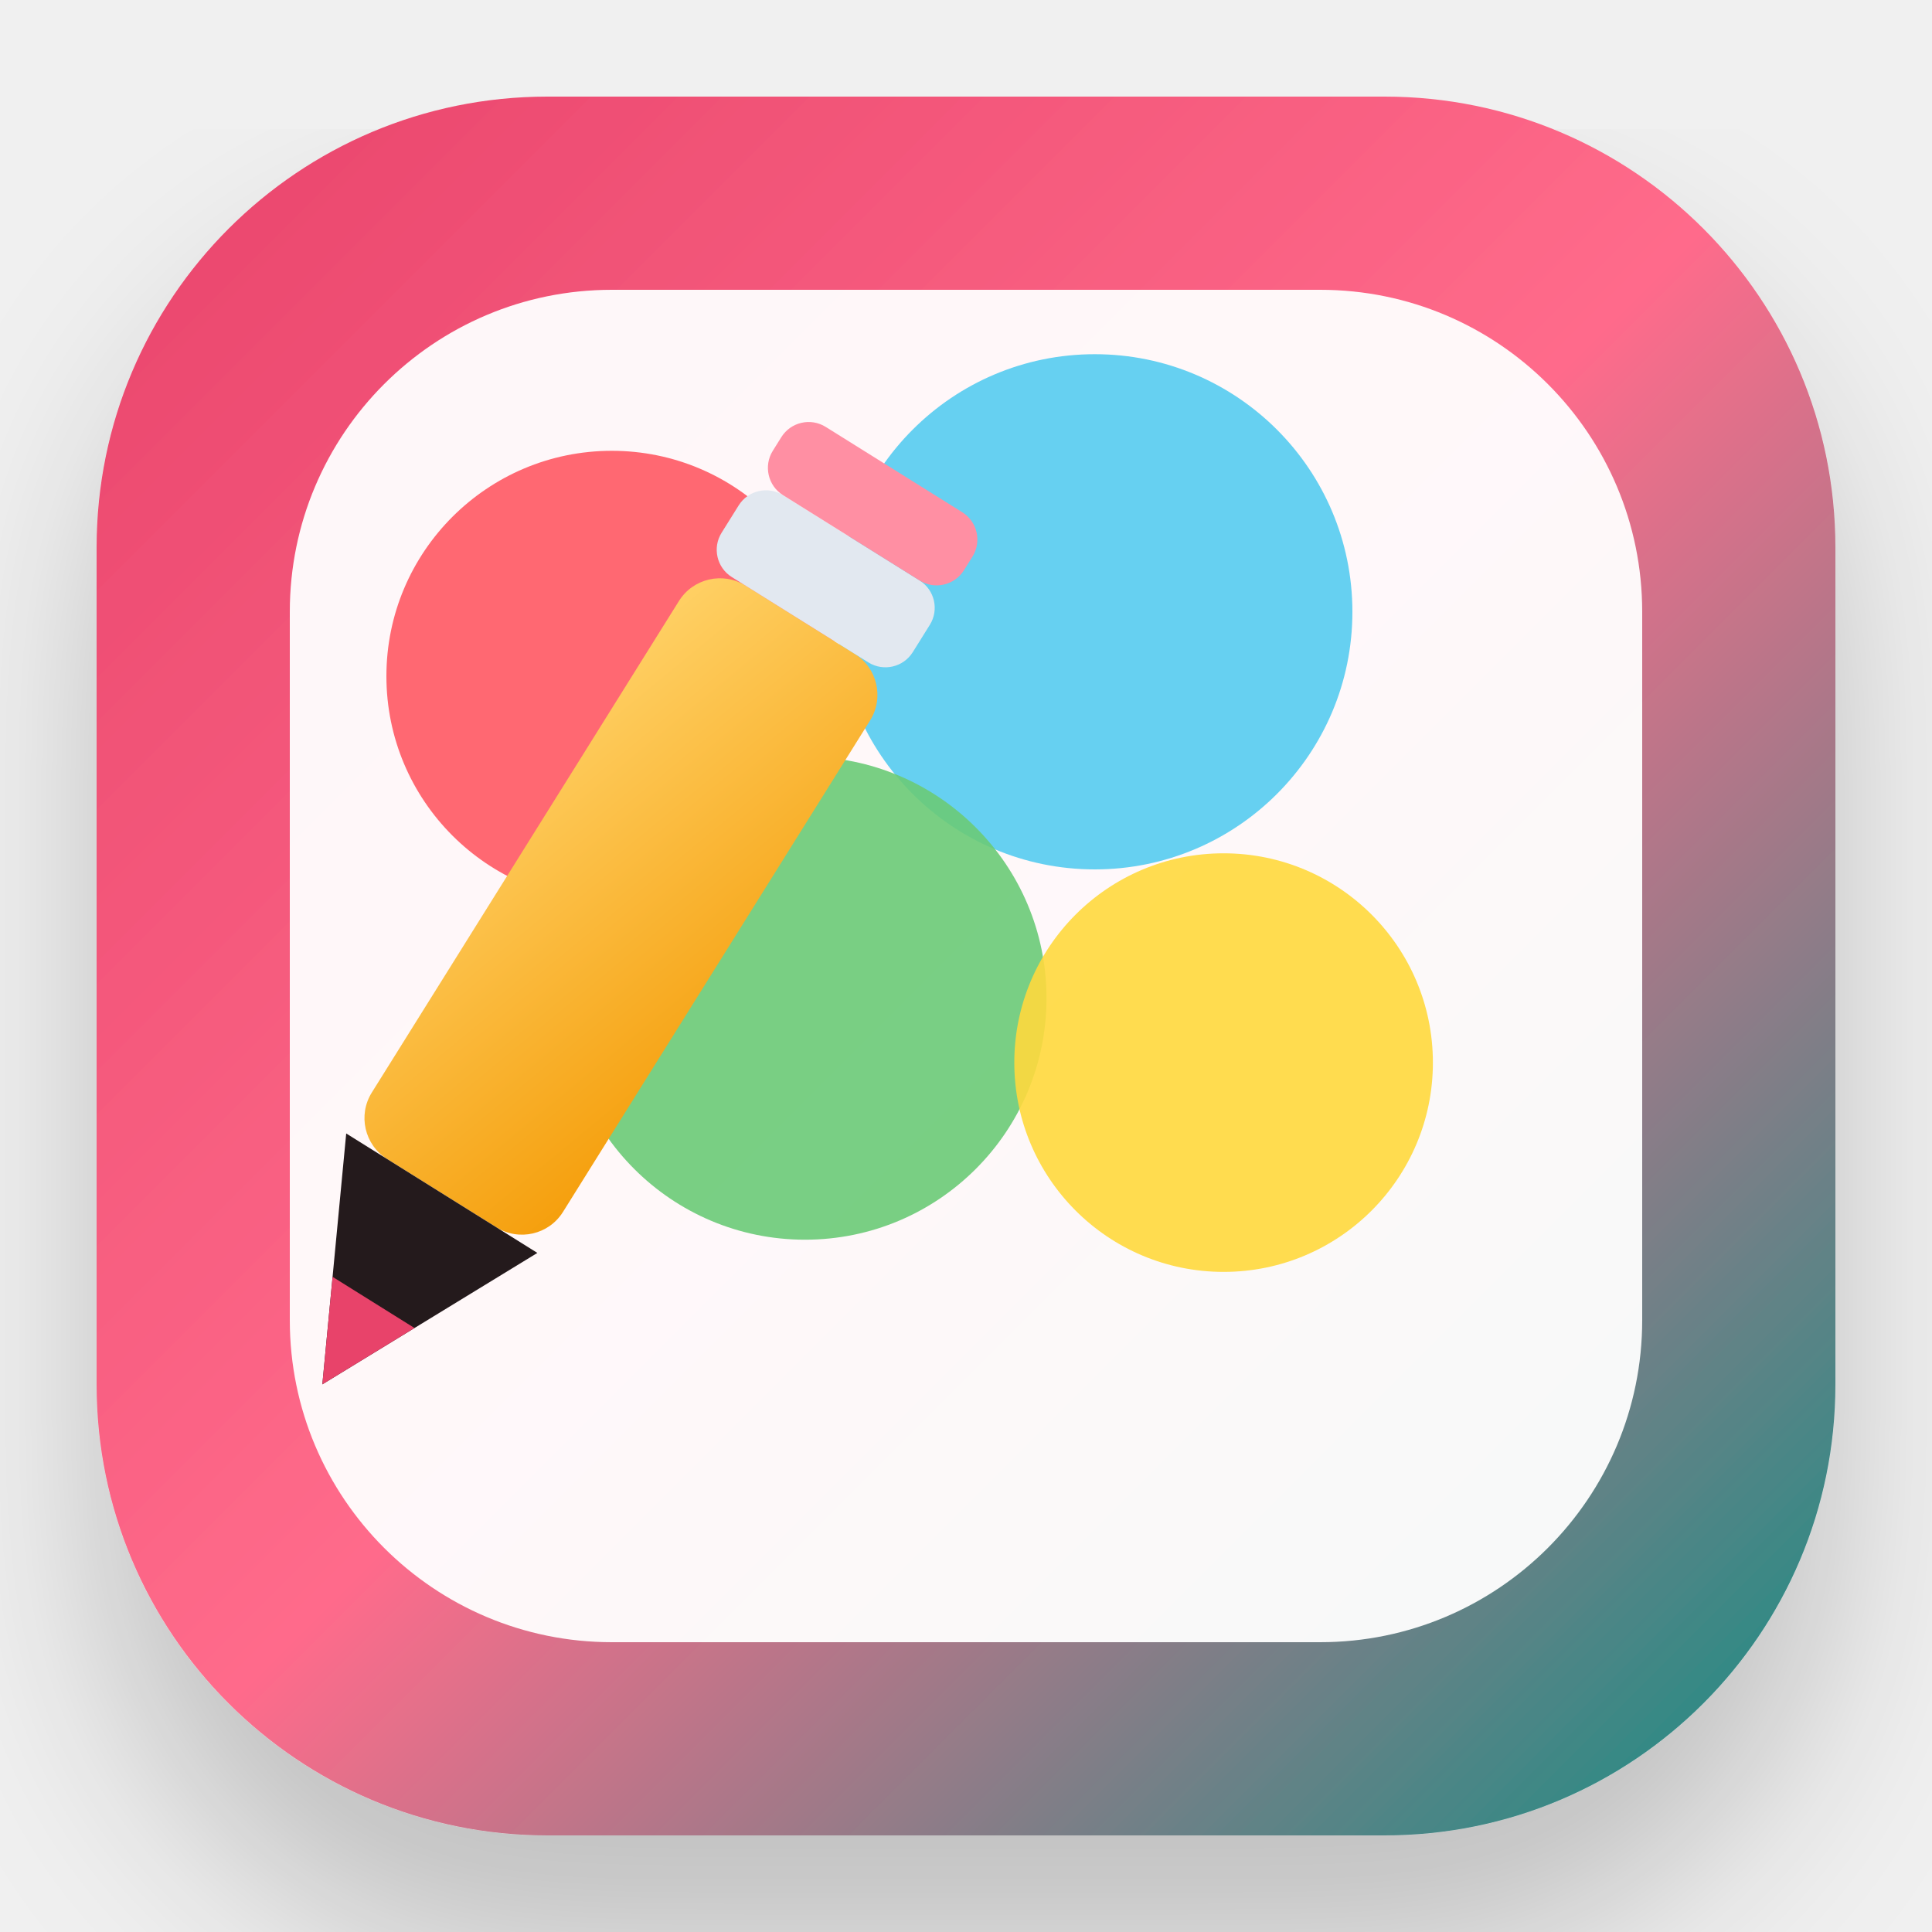
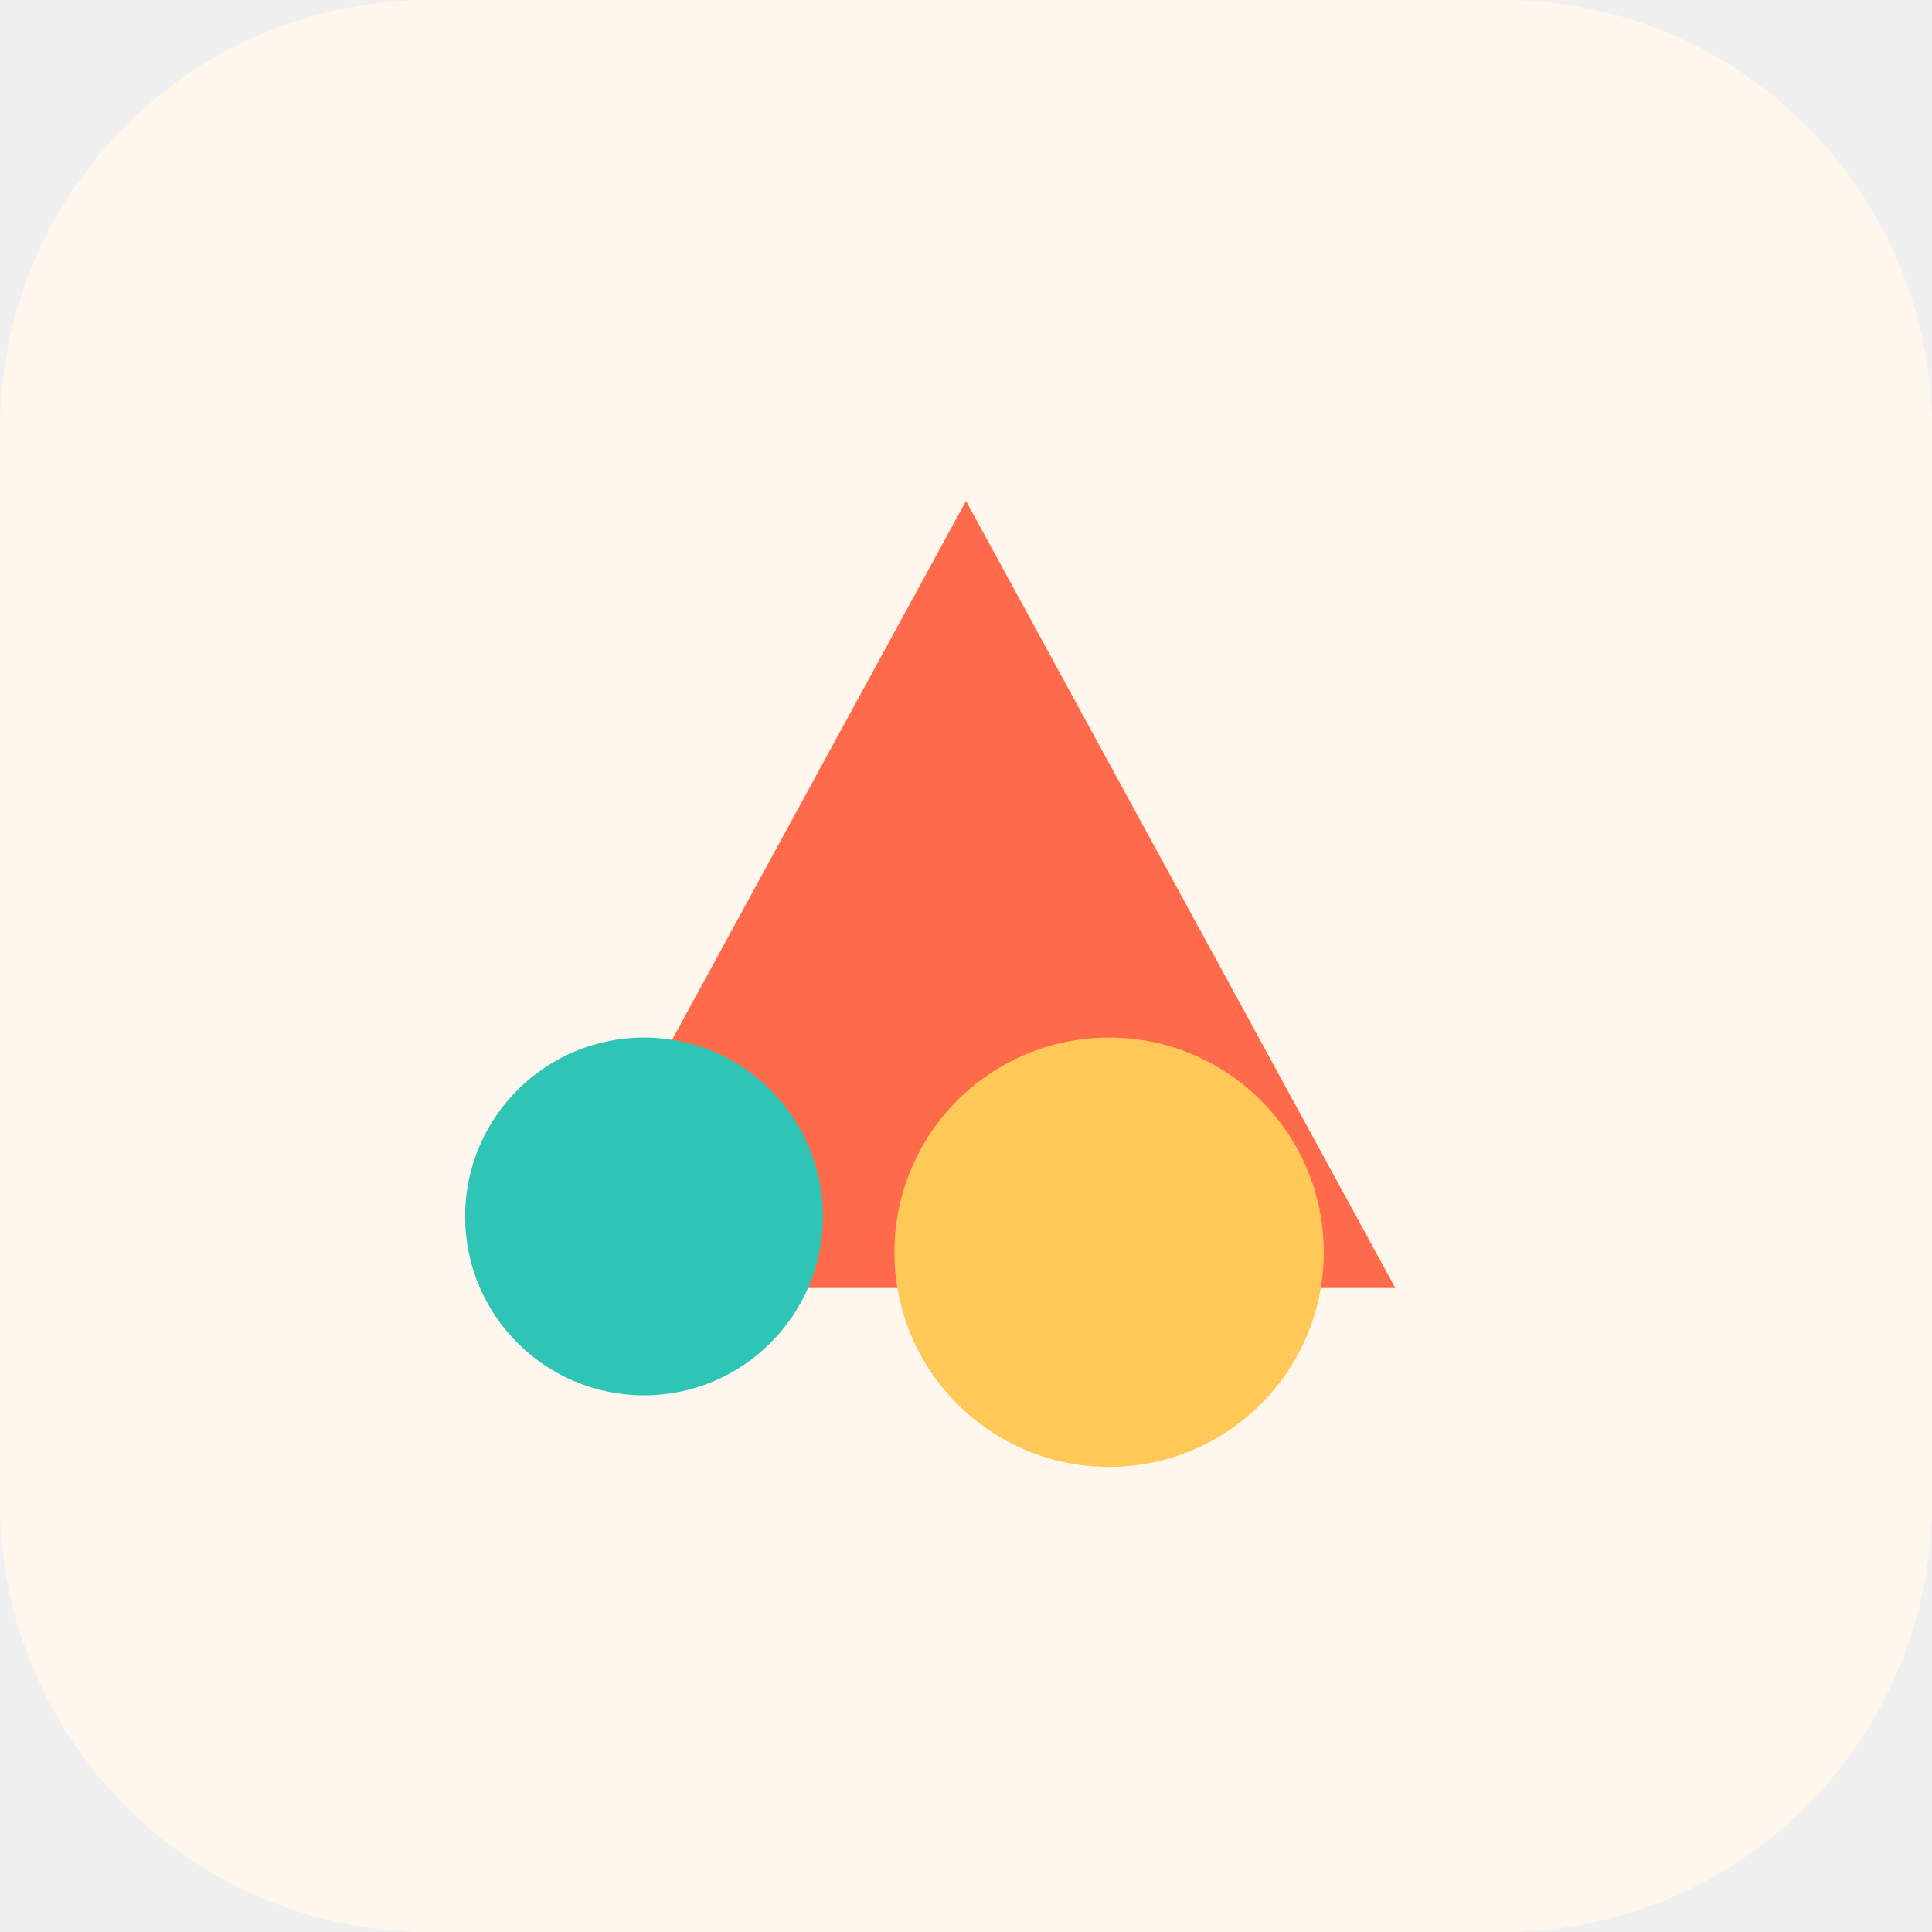
- <svg xmlns="http://www.w3.org/2000/svg" viewBox="0 0 120 120" width="120" height="120" fill="none">
-   <defs>
-     <linearGradient id="bgGrad" x1="0%" y1="0%" x2="100%" y2="100%">
-       <stop offset="0%" stop-color="#E8436A" />
-       <stop offset="50%" stop-color="#FF6B8B" />
-       <stop offset="100%" stop-color="#0E8F84" />
-     </linearGradient>
-     <linearGradient id="pencilGrad" x1="0%" y1="0%" x2="100%" y2="100%">
-       <stop offset="0%" stop-color="#FFD166" />
-       <stop offset="100%" stop-color="#F59E0B" />
-     </linearGradient>
-     <filter id="shadow" x="-10%" y="-10%" width="130%" height="130%">
-       <feDropShadow dx="0" dy="8" stdDeviation="6" flood-color="#000000" flood-opacity="0.2" />
-     </filter>
-   </defs>
-   <rect x="6" y="6" width="108" height="108" rx="28" fill="url(#bgGrad)" filter="url(#shadow)" />
-   <rect x="18" y="18" width="84" height="84" rx="20" fill="#FFFFFF" fill-opacity="0.95" />
-   <circle cx="38" cy="42" r="14" fill="#FF5964" fill-opacity="0.9" />
-   <circle cx="68" cy="38" r="16" fill="#4CC9F0" fill-opacity="0.85" />
-   <circle cx="50" cy="62" r="15" fill="#6BCB77" fill-opacity="0.9" />
-   <circle cx="76" cy="66" r="13" fill="#FFD93D" fill-opacity="0.9" />
-   <g transform="translate(48, 28) rotate(32)">
-     <rect x="0" y="8" width="14" height="42" rx="3" fill="url(#pencilGrad)" />
-     <polygon points="0,50 14,50 7,64" fill="#241A1C" />
-     <polygon points="4,58 10,58 7,64" fill="#E8436A" />
-     <rect x="0" y="2" width="14" height="6" rx="2" fill="#E2E8F0" />
-     <rect x="0" y="-3" width="14" height="5" rx="2" fill="#FF8FA3" />
-   </g>
+ <svg xmlns="http://www.w3.org/2000/svg" viewBox="0 0 108 108" width="108" height="108">
+   <rect width="108" height="108" rx="24" fill="#FFF7ED" />
+   <path fill="#FF6B4A" d="M30,72 L54,28 L78,72 Z" />
+   <circle cx="36" cy="68" r="10" fill="#2EC4B6" />
+   <circle cx="62" cy="70" r="12" fill="#FFC857" />
</svg>
